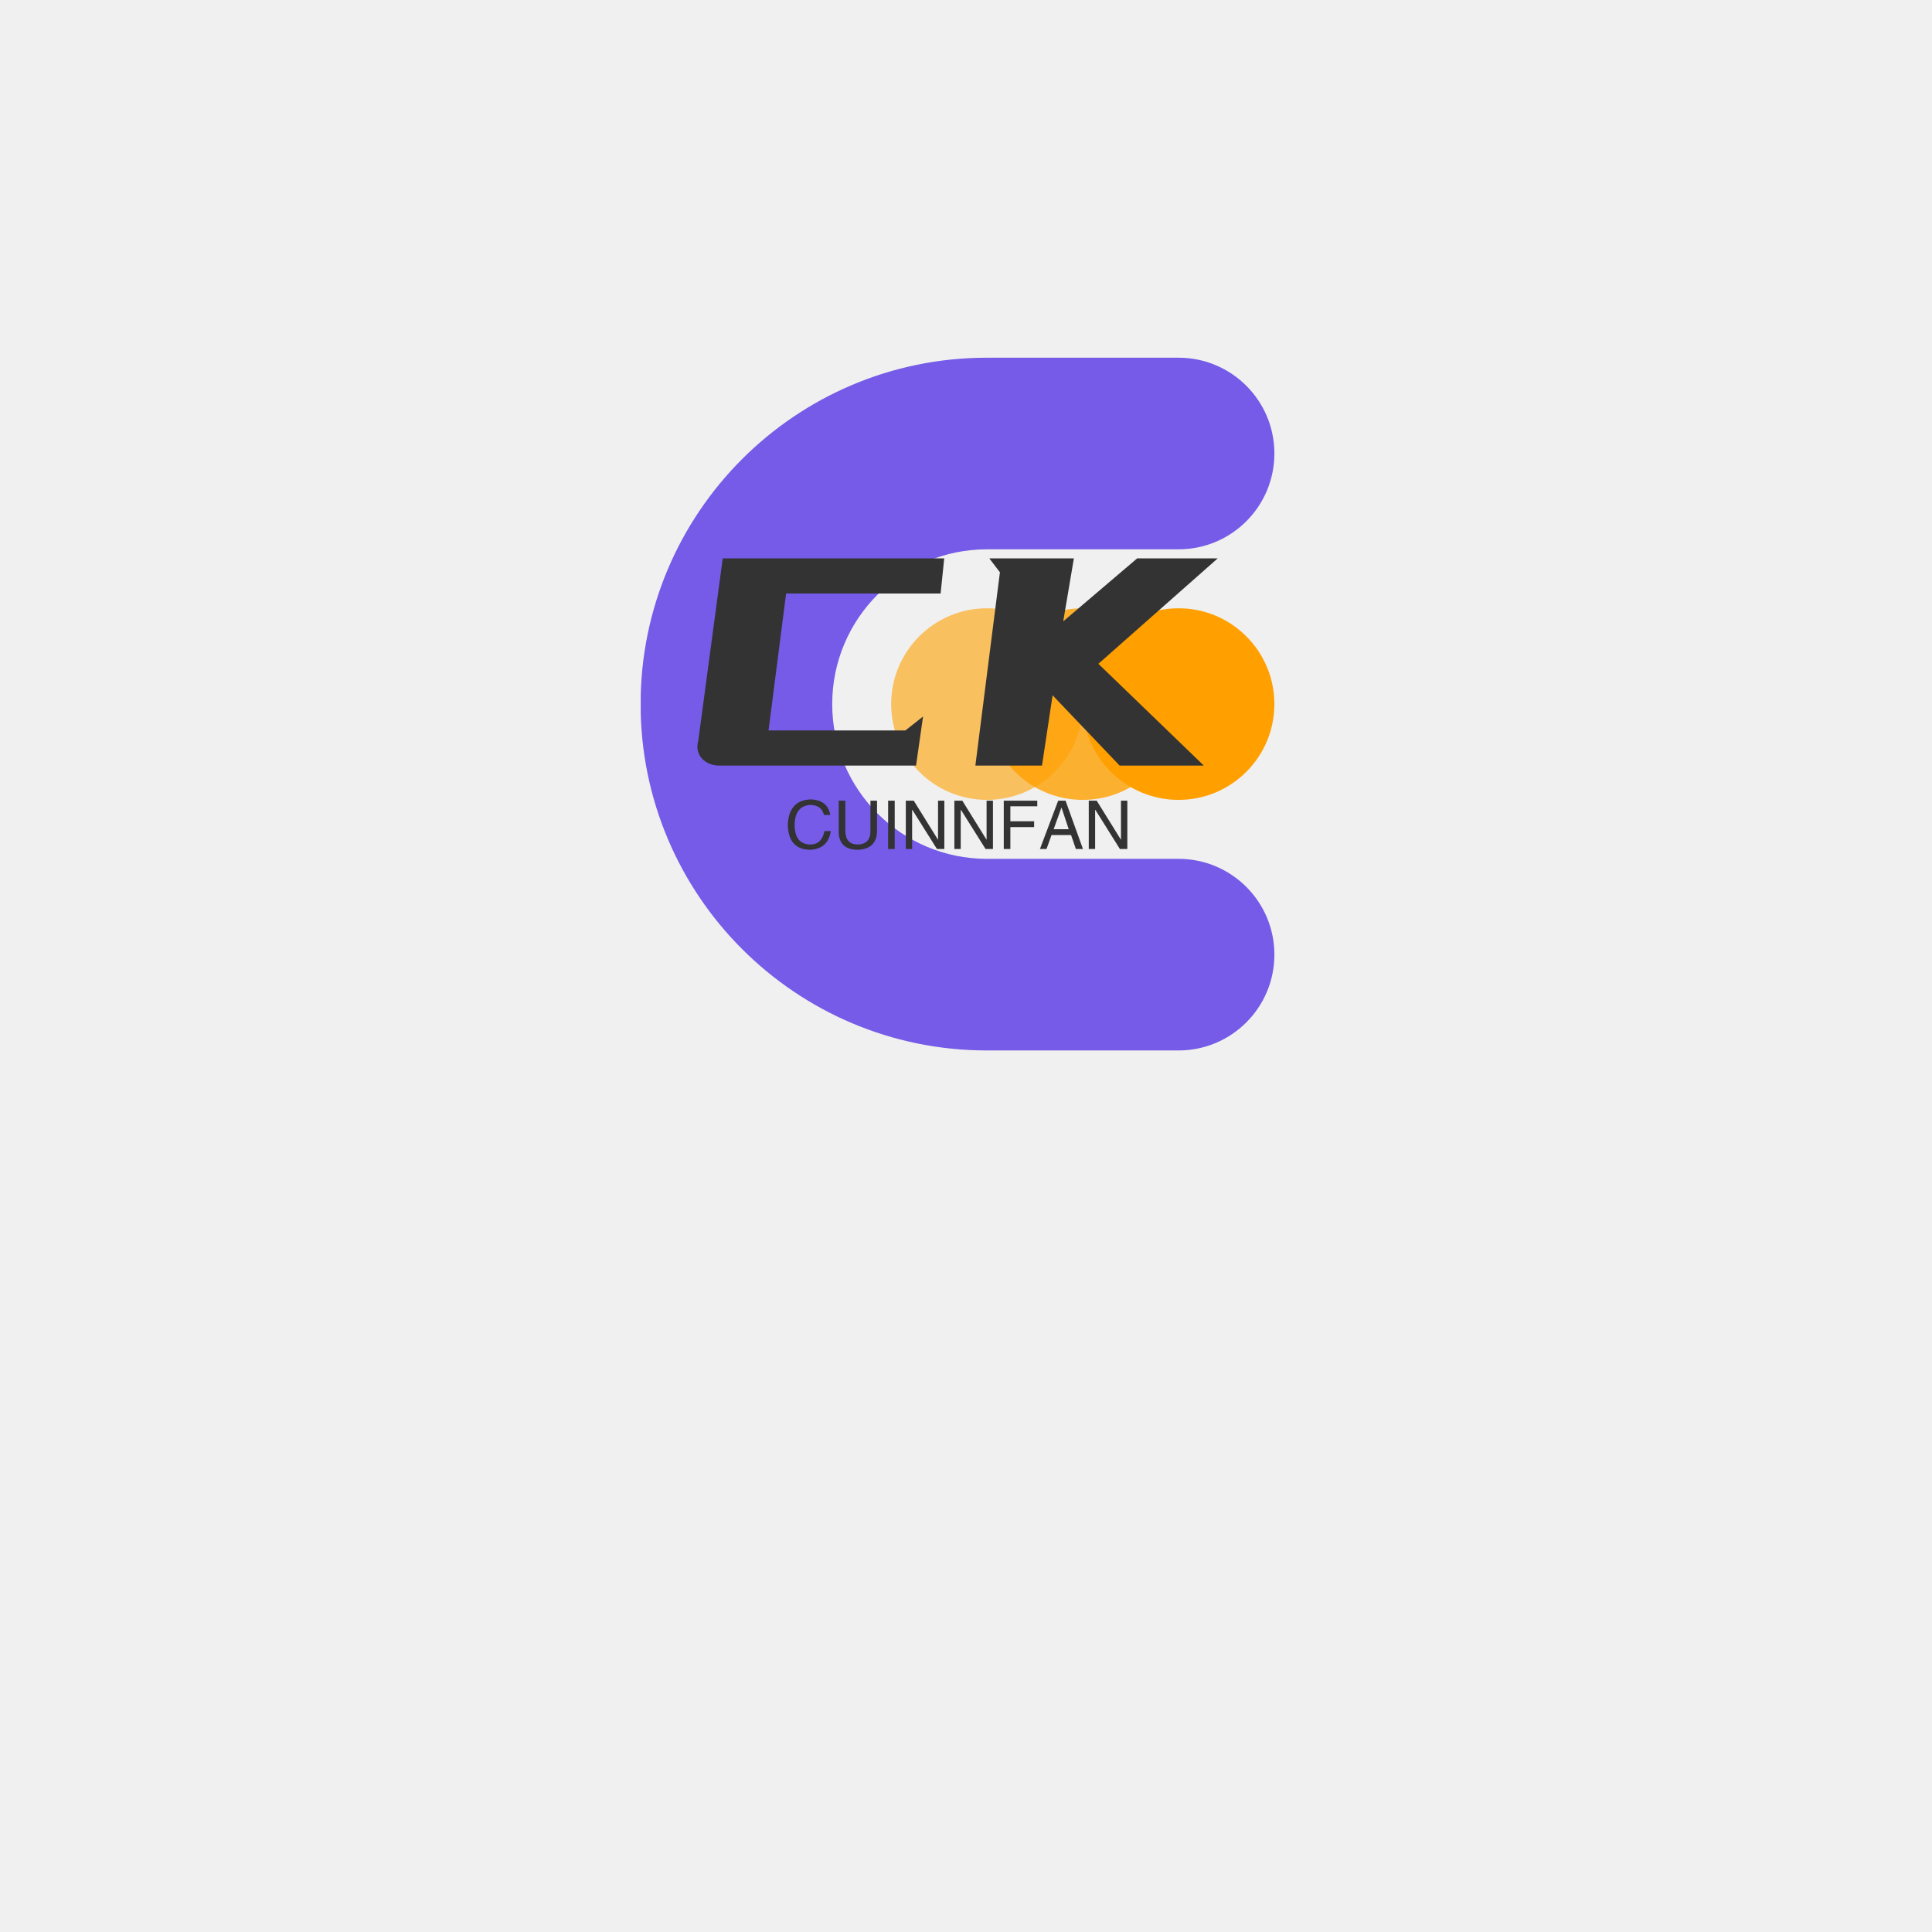
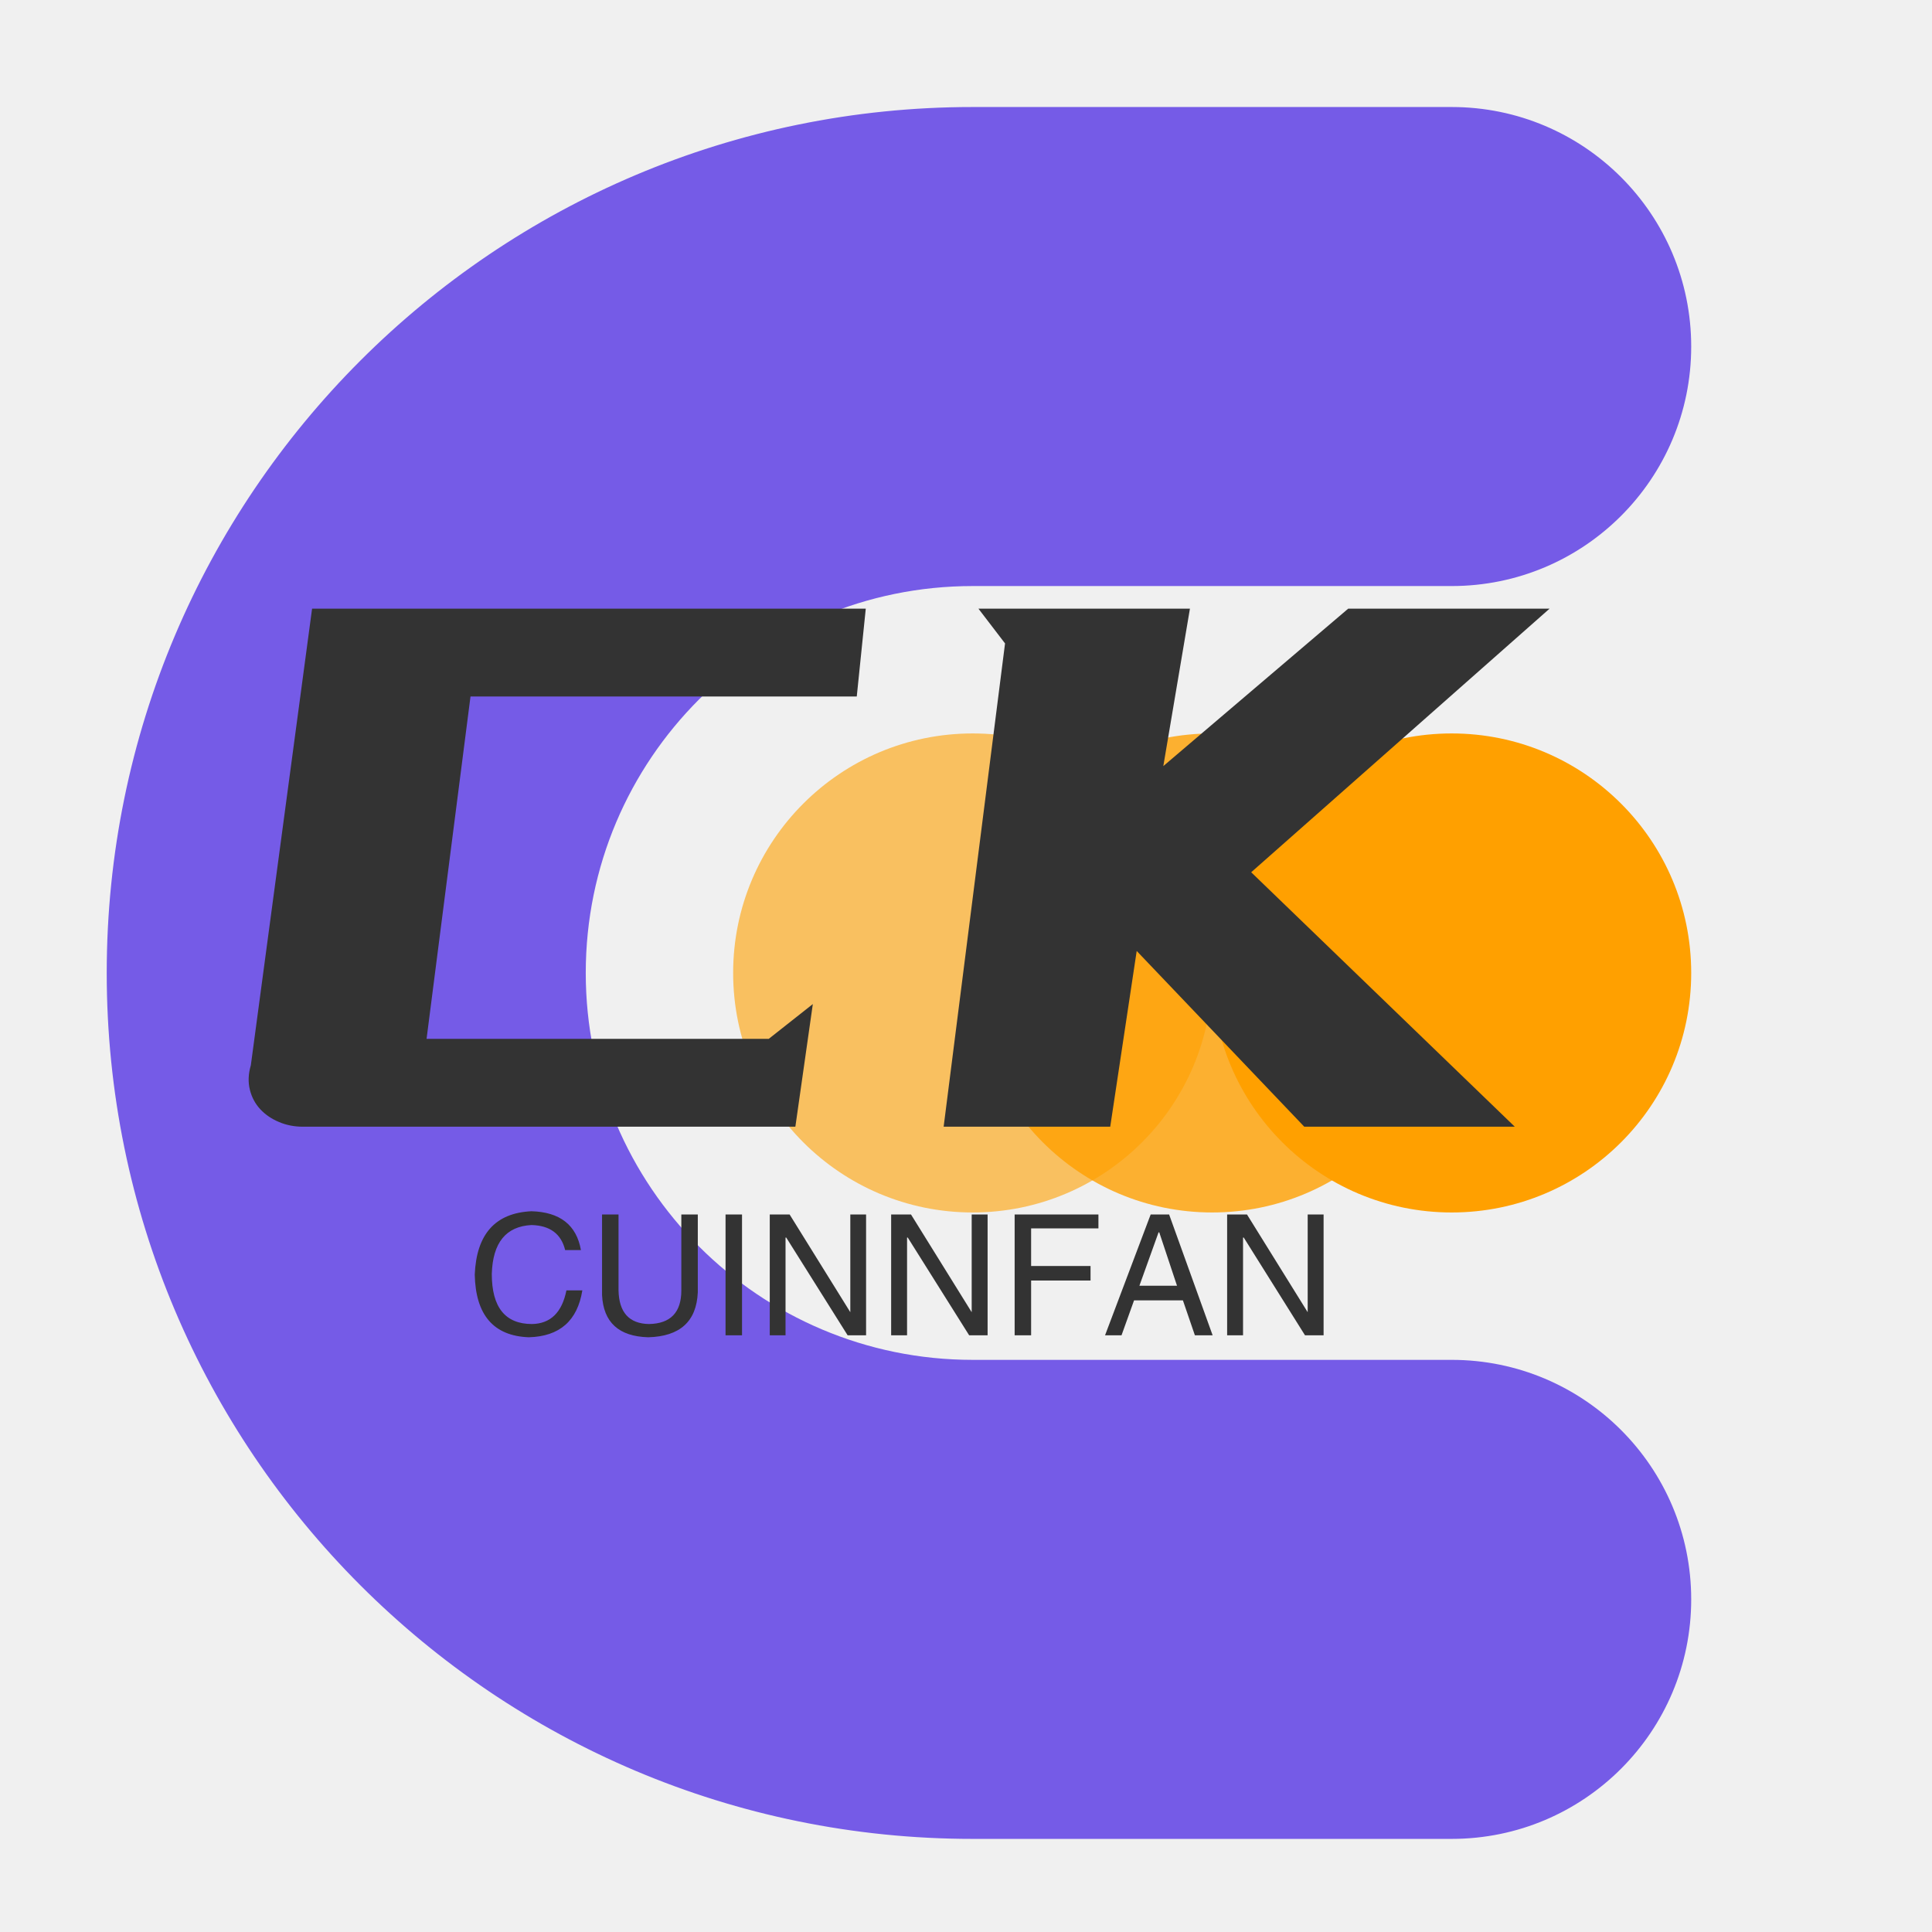
- <svg xmlns="http://www.w3.org/2000/svg" data-v-0dd9719b="" version="1.0" width="343px" height="343px" viewBox="0 0 343 343" preserveAspectRatio="xMidYMid meet" color-interpolation-filters="sRGB" style="margin: auto;">
+ <svg xmlns="http://www.w3.org/2000/svg" data-v-0dd9719b="" version="1.0" width="343px" height="343px" viewBox="0 0 343 343" preserveAspectRatio="xMidYMid meet" color-interpolation-filters="sRGB">
  <rect data-v-0dd9719b="" x="0" y="0" width="100%" height="100%" fill="#ffffff" fill-opacity="0" class="background" />
  <rect data-v-0dd9719b="" x="0" y="0" width="100%" height="100%" fill="url(#watermark)" fill-opacity="1" class="watermarklayer" />
-   <g data-v-0dd9719b="" class="iconmbgsvg" transform="translate(113.75,63.50578)">
-     <g fill="#333333" hollow-target="textNormalTran">
+   <g data-v-0dd9719b="" class="iconmbgsvg" transform="translate(19 19)">
+     <g fill="#333333" hollow-target="textNormalTran" style="transform: scale(2.5);">
      <g opacity="1" transform="matrix(1,0,0,1,0,0)">
        <g>
          <rect fill="#333333" fill-opacity="0" stroke-width="2" x="0" y="0" width="112.5" height="122.988" class="image-rect" />
          <svg x="0" y="0" width="112.5" height="122.988" filtersec="colorsb1897711130" class="image-svg-svg primary" style="overflow: visible;">
            <svg viewBox="0.016 0 85.984 94">
              <g>
                <g>
                  <path d="M73 68H47a21 21 0 0 1 0-42h26a13 13 0 0 0 0-26H47a47 47 0 0 0 0 94h26a13 13 0 0 0 0-26z" fill="#755be7" />
                  <circle cx="47" cy="47" r="13" fill="#ffa000" opacity=".6" />
                  <circle cx="60" cy="47" r="13" fill="#ffa000" opacity=".8" />
                  <circle cx="73" cy="47" r="13" fill="#ffa000" />
                </g>
              </g>
            </svg>
          </svg>
        </g>
      </g>
      <g transform="translate(10.05745,35.62298)">
        <g data-gra="path-name" fill-rule="" class="tp-name" transform="matrix(1,0,0,1,0,0)" opacity="1">
          <g transform="scale(1)">
            <g>
              <path d="M6.76-3.9L6.76-3.9Q5.85-3.9 5.07-4.23 4.29-4.55 3.74-5.13 3.19-5.72 2.99-6.53 2.79-7.35 3.06-8.26L3.06-8.26 7.41-40.69 46.73-40.69 46.09-34.45 18.66-34.45 15.54-10.14 39.84-10.14 42.97-12.61 41.73-3.9 6.76-3.9ZM54.73-40.69L69.75-40.69 67.86-29.51 80.99-40.69 95.29-40.69 74.1-21.97 92.82-3.9 77.87-3.9 65.97-16.38 64.09-3.9 52.26-3.9 56.62-38.22 54.73-40.69Z" transform="translate(-2.904894, 40.69)" />
            </g>
          </g>
        </g>
        <g data-gra="path-slogan" fill-rule="" class="tp-slogan" fill="#333333" transform="matrix(1,0,0,1,16.05256,42.79)" opacity="1">
          <g transform="scale(1, 1)">
            <g transform="scale(1)">
              <path d="M8.06-6.05L8.06-6.05L6.94-6.05Q6.52-7.78 4.55-7.83L4.55-7.83Q1.83-7.69 1.73-4.36L1.73-4.36Q1.73-0.80 4.59-0.80L4.59-0.80Q6.56-0.84 7.03-3.19L7.03-3.19L8.16-3.19Q7.64 0.05 4.36 0.14L4.36 0.14Q0.61 0 0.52-4.31L0.52-4.31Q0.70-8.63 4.55-8.81L4.55-8.81Q7.59-8.72 8.06-6.05ZM15.19-3.19L15.19-8.58L16.36-8.58L16.36-3.05Q16.22 0.05 12.84 0.14L12.84 0.14Q9.70 0.05 9.56-2.86L9.56-2.86L9.56-8.58L10.73-8.58L10.73-3.19Q10.78-0.84 12.89-0.80L12.89-0.80Q15.19-0.84 15.19-3.19L15.19-3.19ZM18.33-8.58L19.50-8.58L19.50 0L18.33 0L18.33-8.58ZM22.88-8.58L27.19-1.64L27.19-8.58L28.31-8.58L28.31 0L27 0L22.64-6.94L22.59-6.94L22.59 0L21.47 0L21.47-8.58L22.88-8.58ZM31.50-8.58L35.81-1.64L35.81-8.58L36.94-8.58L36.94 0L35.63 0L31.27-6.94L31.22-6.94L31.22 0L30.09 0L30.09-8.58L31.50-8.58ZM44.25-3.89L40.03-3.89L40.03 0L38.86 0L38.86-8.58L44.81-8.58L44.81-7.59L40.03-7.59L40.03-4.92L44.25-4.92L44.25-3.89ZM51.66 0L50.81-2.48L47.34-2.48L46.45 0L45.28 0L48.52-8.58L49.83-8.58L52.92 0L51.66 0ZM49.08-7.31L47.72-3.52L50.39-3.52L49.13-7.31L49.08-7.31ZM55.36-8.58L59.67-1.64L59.67-8.58L60.80-8.58L60.80 0L59.48 0L55.13-6.94L55.08-6.94L55.08 0L53.95 0L53.95-8.58L55.36-8.58Z" transform="translate(-0.515625, 8.8125)" />
            </g>
          </g>
        </g>
      </g>
    </g>
  </g>
  <defs v-gra="od" />
</svg>
